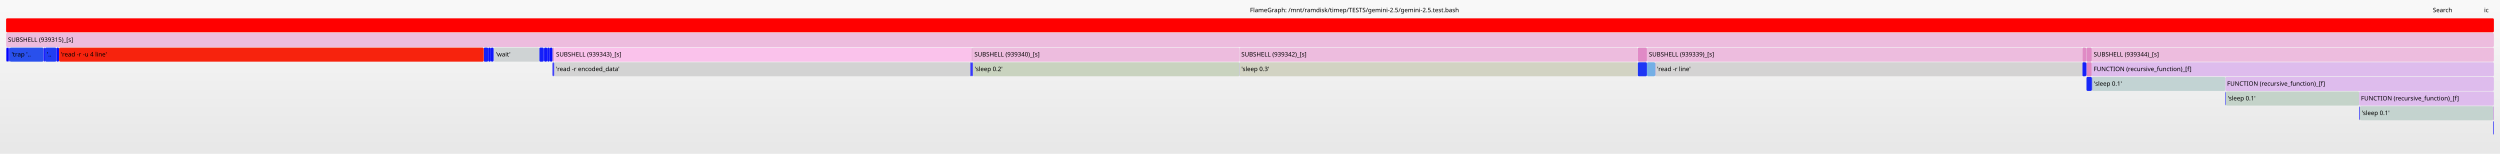
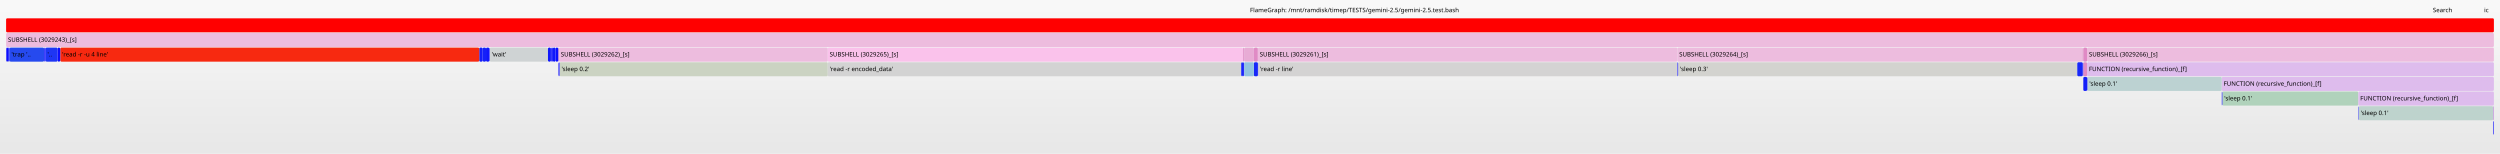
<svg xmlns="http://www.w3.org/2000/svg" version="1.1" width="4096" height="252" viewBox="0 0 4096 252">
  <defs>
    <linearGradient id="background" y1="0" y2="1" x1="0" x2="0">
      <stop stop-color="#f8f8f8" offset="5%" />
      <stop stop-color="#e8e8e8" offset="95%" />
    </linearGradient>
  </defs>
  <style type="text/css">
        text { font-family:Verdana; font-size:10px; fill:rgb(0,0,0); }
        .hide { display:none; }
        .parent { opacity:0.5; }
</style>
  <rect x="0.0" y="0" width="4096.0" height="252.0" fill="url(#background)" />
  <text id="title" x="2048.00" y="20">FlameGraph: /mnt/ramdisk/timep/TESTS/gemini-2.5/gemini-2.5.test.bash</text>
  <text id="details" x="10.00" y="237"> </text>
  <text id="unzoom" x="10.00" y="20" class="hide">Reset Zoom</text>
  <text id="search" x="3986.00" y="20">Search</text>
  <text id="ignorecase" x="4070.00" y="20">ic</text>
  <text id="matched" x="3986.00" y="237"> </text>
  <g id="frames">
    <g>
-       <rect x="3645.9" y="126" width="440.1" height="23.0" fill="rgb(221.636,188.272,236.65)" rx="2" ry="2" />
-       <text x="3648.85" y="140.5">FUNCTION (recursive_function)_[f]</text>
-     </g>
-     <g>
-       <rect x="792.5" y="78" width="7.4" height="23.0" fill="rgb(20,32,249)" rx="2" ry="2" />
-       <text x="795.53" y="92.5" />
-     </g>
-     <g>
-       <rect x="905.1" y="78" width="0.2" height="23.0" fill="rgb(0,1,254)" rx="2" ry="2" />
-       <text x="908.09" y="92.5" />
-     </g>
-     <g>
-       <rect x="1589.7" y="102" width="2.4" height="23.0" fill="rgb(12,17,252)" rx="2" ry="2" />
-       <text x="1592.65" y="116.5" />
+       <rect x="2038.2" y="102" width="0.1" height="23.0" fill="rgb(0,1,254)" rx="2" ry="2" />
+       <text x="2041.16" y="116.5" />
+     </g>
+     <g>
+       <rect x="3420.0" y="126" width="0.2" height="23.0" fill="rgb(0,1,254)" rx="2" ry="2" />
+       <text x="3422.98" y="140.5" />
+     </g>
+     <g>
+       <rect x="2748.2" y="78" width="664.0" height="23.0" fill="rgb(236.641,188.241,221.62)" rx="2" ry="2" />
+       <text x="2751.15" y="92.5">SUBSHELL (3029264)_[s]</text>
+     </g>
+     <g>
+       <rect x="902.8" y="78" width="0.3" height="23.0" fill="rgb(0,1,254)" rx="2" ry="2" />
+       <text x="905.81" y="92.5" />
+     </g>
+     <g>
+       <rect x="802.4" y="78" width="95.4" height="23.0" fill="rgb(207,211,212)" rx="2" ry="2" />
+       <text x="805.37" y="92.5">'wait'</text>
+     </g>
+     <g>
+       <rect x="3864.3" y="174" width="0.2" height="23.0" fill="rgb(0,1,254)" rx="2" ry="2" />
+       <text x="3867.31" y="188.5" />
+     </g>
+     <g>
+       <rect x="3863.9" y="174" width="0.2" height="23.0" fill="rgb(0,1,254)" rx="2" ry="2" />
+       <text x="3866.91" y="188.5" />
+     </g>
+     <g>
+       <rect x="3419.5" y="126" width="0.2" height="23.0" fill="rgb(0,1,254)" rx="2" ry="2" />
+       <text x="3422.52" y="140.5" />
+     </g>
+     <g>
+       <rect x="801.7" y="78" width="0.2" height="23.0" fill="rgb(0,1,254)" rx="2" ry="2" />
+       <text x="804.72" y="92.5" />
+     </g>
+     <g>
+       <rect x="916.6" y="102" width="0.3" height="23.0" fill="rgb(0,1,254)" rx="2" ry="2" />
+       <text x="919.64" y="116.5" />
+     </g>
+     <g>
+       <rect x="3864.5" y="174" width="0.2" height="23.0" fill="rgb(0,1,254)" rx="2" ry="2" />
+       <text x="3867.47" y="188.5" />
+     </g>
+     <g>
+       <rect x="2037.8" y="78" width="0.2" height="23.0" fill="rgb(222.955,138.474,196.737)" rx="2" ry="2" />
+       <text x="2040.78" y="92.5" />
+     </g>
+     <g>
+       <rect x="916.5" y="102" width="0.1" height="23.0" fill="rgb(0,1,254)" rx="2" ry="2" />
+       <text x="919.46" y="116.5" />
+     </g>
+     <g>
+       <rect x="910.2" y="78" width="4.4" height="23.0" fill="rgb(11,14,253)" rx="2" ry="2" />
+       <text x="913.25" y="92.5" />
+     </g>
+     <g>
+       <rect x="3640.7" y="150" width="0.1" height="23.0" fill="rgb(0,1,254)" rx="2" ry="2" />
+       <text x="3643.67" y="164.5" />
+     </g>
+     <g>
+       <rect x="3412.2" y="78" width="1.1" height="23.0" fill="rgb(223.175,139.273,197.136)" rx="2" ry="2" />
+       <text x="3415.22" y="92.5" />
+     </g>
+     <g>
+       <rect x="2038.5" y="78" width="15.9" height="23.0" fill="rgb(232.233,170.676,213.26)" rx="2" ry="2" />
+       <text x="2041.51" y="92.5" />
+     </g>
+     <g>
+       <rect x="4084.8" y="174" width="1.2" height="23.0" fill="rgb(197.137,139.274,223.175)" rx="2" ry="2" />
+       <text x="4087.82" y="188.5" />
+     </g>
+     <g>
+       <rect x="72.2" y="78" width="0.2" height="23.0" fill="rgb(0,1,254)" rx="2" ry="2" />
+       <text x="75.23" y="92.5" />
+     </g>
+     <g>
+       <rect x="796.3" y="78" width="5.4" height="23.0" fill="rgb(16,23,251)" rx="2" ry="2" />
+       <text x="799.32" y="92.5" />
+     </g>
+     <g>
+       <rect x="98.6" y="78" width="0.2" height="23.0" fill="rgb(0,1,254)" rx="2" ry="2" />
+       <text x="101.62" y="92.5" />
+     </g>
+     <g>
+       <rect x="13.5" y="78" width="2.2" height="23.0" fill="rgb(11,14,253)" rx="2" ry="2" />
+       <text x="16.51" y="92.5" />
+     </g>
+     <g>
+       <rect x="3412.9" y="102" width="0.4" height="23.0" fill="rgb(0,1,254)" rx="2" ry="2" />
+       <text x="3415.93" y="116.5" />
+     </g>
+     <g>
+       <rect x="3419.5" y="102" width="666.5" height="23.0" fill="rgb(221.664,188.327,236.665)" rx="2" ry="2" />
+       <text x="3422.52" y="116.5">FUNCTION (recursive_function)_[f]</text>
+     </g>
+     <g>
+       <rect x="802.2" y="78" width="0.2" height="23.0" fill="rgb(0,1,254)" rx="2" ry="2" />
+       <text x="805.20" y="92.5" />
+     </g>
+     <g>
+       <rect x="3419.5" y="78" width="666.5" height="23.0" fill="rgb(236.665,188.327,221.664)" rx="2" ry="2" />
+       <text x="3422.52" y="92.5">SUBSHELL (3029266)_[s]</text>
+     </g>
+     <g>
+       <rect x="3413.3" y="78" width="6.2" height="23.0" fill="rgb(223.532,138.451,197.308)" rx="2" ry="2" />
+       <text x="3416.29" y="92.5" />
+     </g>
+     <g>
+       <rect x="2038.3" y="78" width="0.2" height="23.0" fill="rgb(222.955,138.471,196.736)" rx="2" ry="2" />
+       <text x="2041.34" y="92.5" />
+     </g>
+     <g>
+       <rect x="4084.8" y="198" width="0.4" height="23.0" fill="rgb(0,1,254)" rx="2" ry="2" />
+       <text x="4087.82" y="212.5" />
+     </g>
+     <g>
+       <rect x="74.7" y="78" width="19.6" height="23.0" fill="rgb(30,54,244)" rx="2" ry="2" />
+       <text x="77.69" y="92.5">'..</text>
+     </g>
+     <g>
+       <rect x="3420.2" y="126" width="220.0" height="23.0" fill="rgb(188,210,210)" rx="2" ry="2" />
+       <text x="3423.15" y="140.5">'sleep 0.1'</text>
+     </g>
+     <g>
+       <rect x="3641.2" y="150" width="222.7" height="23.0" fill="rgb(176,210,187)" rx="2" ry="2" />
+       <text x="3644.16" y="164.5">'sleep 0.1'</text>
+     </g>
+     <g>
+       <rect x="2749.4" y="102" width="654.0" height="23.0" fill="rgb(211,211,207)" rx="2" ry="2" />
+       <text x="2752.38" y="116.5">'sleep 0.3'</text>
+     </g>
+     <g>
+       <rect x="2054.4" y="78" width="6.5" height="23.0" fill="rgb(223.55,138.517,197.341)" rx="2" ry="2" />
+       <text x="2057.38" y="92.5" />
+     </g>
+     <g>
+       <rect x="3640.8" y="150" width="0.2" height="23.0" fill="rgb(0,1,254)" rx="2" ry="2" />
+       <text x="3643.83" y="164.5" />
+     </g>
+     <g>
+       <rect x="2748.8" y="102" width="0.6" height="23.0" fill="rgb(0,1,254)" rx="2" ry="2" />
+       <text x="2751.79" y="116.5" />
+     </g>
+     <g>
+       <rect x="802.0" y="78" width="0.2" height="23.0" fill="rgb(0,1,254)" rx="2" ry="2" />
+       <text x="805.04" y="92.5" />
+     </g>
+     <g>
+       <rect x="3863.9" y="150" width="222.1" height="23.0" fill="rgb(221.609,188.218,236.635)" rx="2" ry="2" />
+       <text x="3866.91" y="164.5">FUNCTION (recursive_function)_[f]</text>
+     </g>
+     <g>
+       <rect x="11.4" y="78" width="2.1" height="23.0" fill="rgb(11,14,253)" rx="2" ry="2" />
+       <text x="14.39" y="92.5" />
+     </g>
+     <g>
+       <rect x="3413.3" y="102" width="6.2" height="23.0" fill="rgb(223.532,138.451,197.308)" rx="2" ry="2" />
+       <text x="3416.29" y="116.5" />
+     </g>
+     <g>
+       <rect x="915.8" y="78" width="440.4" height="23.0" fill="rgb(236.601,188.095,221.547)" rx="2" ry="2" />
+       <text x="918.80" y="92.5">SUBSHELL (3029262)_[s]</text>
+     </g>
+     <g>
+       <rect x="2061.2" y="102" width="687.0" height="23.0" fill="rgb(212,211,211)" rx="2" ry="2" />
+       <text x="2064.23" y="116.5">'read -r line'</text>
+     </g>
+     <g>
+       <rect x="790.9" y="78" width="5.4" height="23.0" fill="rgb(20,32,249)" rx="2" ry="2" />
+       <text x="793.88" y="92.5" />
+     </g>
+     <g>
+       <rect x="2036.5" y="102" width="1.3" height="23.0" fill="rgb(0,1,254)" rx="2" ry="2" />
+       <text x="2039.53" y="116.5" />
+     </g>
+     <g>
+       <rect x="2054.4" y="102" width="6.5" height="23.0" fill="rgb(24,40,248)" rx="2" ry="2" />
+       <text x="2057.38" y="116.5" />
+     </g>
+     <g>
+       <rect x="785.2" y="78" width="5.7" height="23.0" fill="rgb(20,30,249)" rx="2" ry="2" />
+       <text x="788.17" y="92.5" />
+     </g>
+     <g>
+       <rect x="2060.9" y="102" width="0.2" height="23.0" fill="rgb(0,1,254)" rx="2" ry="2" />
+       <text x="2063.89" y="116.5" />
+     </g>
+     <g>
+       <rect x="3403.4" y="102" width="8.8" height="23.0" fill="rgb(24,40,248)" rx="2" ry="2" />
+       <text x="3406.38" y="116.5" />
+     </g>
+     <g>
+       <rect x="3412.6" y="102" width="0.3" height="23.0" fill="rgb(0,1,254)" rx="2" ry="2" />
+       <text x="3415.61" y="116.5" />
+     </g>
+     <g>
+       <rect x="914.9" y="78" width="0.9" height="23.0" fill="rgb(223.061,138.859,196.929)" rx="2" ry="2" />
+       <text x="917.90" y="92.5" />
+     </g>
+     <g>
+       <rect x="1356.2" y="78" width="680.3" height="23.0" fill="rgb(249.655,194.196,234.621)" rx="2" ry="2" />
+       <text x="1359.23" y="92.5">SUBSHELL (3029265)_[s]</text>
+     </g>
+     <g>
+       <rect x="916.9" y="102" width="439.3" height="23.0" fill="rgb(203,211,194)" rx="2" ry="2" />
+       <text x="919.94" y="116.5">'sleep 0.2'</text>
+     </g>
+     <g>
+       <rect x="914.6" y="78" width="0.3" height="23.0" fill="rgb(0,1,254)" rx="2" ry="2" />
+       <text x="917.61" y="92.5" />
+     </g>
+     <g>
+       <rect x="902.6" y="78" width="0.2" height="23.0" fill="rgb(0,1,254)" rx="2" ry="2" />
+       <text x="905.65" y="92.5" />
+     </g>
+     <g>
+       <rect x="897.8" y="78" width="4.8" height="23.0" fill="rgb(16,23,251)" rx="2" ry="2" />
+       <text x="900.79" y="92.5" />
+     </g>
+     <g>
+       <rect x="15.7" y="78" width="56.5" height="23.0" fill="rgb(38,74,239)" rx="2" ry="2" />
+       <text x="18.70" y="92.5">'trap '..</text>
+     </g>
+     <g>
+       <rect x="3640.2" y="126" width="445.8" height="23.0" fill="rgb(221.601,188.201,236.63)" rx="2" ry="2" />
+       <text x="3643.18" y="140.5">FUNCTION (recursive_function)_[f]</text>
+     </g>
+     <g>
+       <rect x="72.7" y="78" width="1.8" height="23.0" fill="rgb(0,2,254)" rx="2" ry="2" />
+       <text x="75.74" y="92.5" />
+     </g>
+     <g>
+       <rect x="3412.2" y="102" width="0.4" height="23.0" fill="rgb(0,1,254)" rx="2" ry="2" />
+       <text x="3415.22" y="116.5" />
+     </g>
+     <g>
+       <rect x="3419.7" y="126" width="0.1" height="23.0" fill="rgb(0,1,254)" rx="2" ry="2" />
+       <text x="3422.67" y="140.5" />
+     </g>
+     <g>
+       <rect x="4085.8" y="198" width="0.2" height="23.0" fill="rgb(0,1,254)" rx="2" ry="2" />
+       <text x="4088.82" y="212.5" />
+     </g>
+     <g>
+       <rect x="11.1" y="78" width="0.1" height="23.0" fill="rgb(0,1,254)" rx="2" ry="2" />
+       <text x="14.10" y="92.5" />
+     </g>
+     <g>
+       <rect x="1356.2" y="102" width="677.4" height="23.0" fill="rgb(211,211,211)" rx="2" ry="2" />
+       <text x="1359.23" y="116.5">'read -r encoded_data'</text>
+     </g>
+     <g>
+       <rect x="3864.7" y="174" width="220.1" height="23.0" fill="rgb(190,211,205)" rx="2" ry="2" />
+       <text x="3867.65" y="188.5">'sleep 0.1'</text>
+     </g>
+     <g>
+       <rect x="2060.9" y="78" width="687.3" height="23.0" fill="rgb(236.665,188.326,221.663)" rx="2" ry="2" />
+       <text x="2063.89" y="92.5">SUBSHELL (3029261)_[s]</text>
+     </g>
+     <g>
+       <rect x="2038.2" y="78" width="0.1" height="23.0" fill="rgb(222.955,138.473,196.737)" rx="2" ry="2" />
+       <text x="2041.16" y="92.5" />
+     </g>
+     <g>
+       <rect x="2036.5" y="78" width="1.3" height="23.0" fill="rgb(222.959,138.489,196.744)" rx="2" ry="2" />
+       <text x="2039.53" y="92.5" />
+     </g>
+     <g>
+       <rect x="74.5" y="78" width="0.2" height="23.0" fill="rgb(0,1,254)" rx="2" ry="2" />
+       <text x="77.53" y="92.5" />
+     </g>
+     <g>
+       <rect x="3641.0" y="150" width="0.2" height="23.0" fill="rgb(0,1,254)" rx="2" ry="2" />
+       <text x="3643.99" y="164.5" />
+     </g>
+     <g>
+       <rect x="10.0" y="54" width="4076.0" height="23.0" fill="rgb(236.667,188.333,221.667)" rx="2" ry="2" />
+       <text x="13.00" y="68.5">SUBSHELL (3029243)_[s]</text>
+     </g>
+     <g>
+       <rect x="914.9" y="102" width="0.4" height="23.0" fill="rgb(0,1,254)" rx="2" ry="2" />
+       <text x="917.90" y="116.5" />
+     </g>
+     <g>
+       <rect x="903.2" y="78" width="2.6" height="23.0" fill="rgb(11,14,253)" rx="2" ry="2" />
+       <text x="906.25" y="92.5" />
+     </g>
+     <g>
+       <rect x="905.8" y="78" width="4.4" height="23.0" fill="rgb(16,23,251)" rx="2" ry="2" />
+       <text x="908.83" y="92.5" />
+     </g>
+     <g>
+       <rect x="2038.3" y="102" width="0.2" height="23.0" fill="rgb(0,1,254)" rx="2" ry="2" />
+       <text x="2041.34" y="116.5" />
+     </g>
+     <g>
+       <rect x="2033.6" y="102" width="2.9" height="23.0" fill="rgb(20,35,251)" rx="2" ry="2" />
+       <text x="2036.63" y="116.5" />
+     </g>
+     <g>
+       <rect x="2037.8" y="102" width="0.2" height="23.0" fill="rgb(0,1,254)" rx="2" ry="2" />
+       <text x="2040.78" y="116.5" />
+     </g>
+     <g>
+       <rect x="4085.2" y="198" width="0.5" height="23.0" fill="rgb(0,1,254)" rx="2" ry="2" />
+       <text x="4088.22" y="212.5" />
+     </g>
+     <g>
+       <rect x="98.8" y="78" width="686.4" height="23.0" fill="rgb(247,41,16)" rx="2" ry="2" />
+       <text x="101.78" y="92.5">'read -r -u 4 line'</text>
+     </g>
+     <g>
+       <rect x="2748.2" y="102" width="0.6" height="23.0" fill="rgb(0,1,254)" rx="2" ry="2" />
+       <text x="2751.15" y="116.5" />
+     </g>
+     <g>
+       <rect x="3419.8" y="126" width="0.2" height="23.0" fill="rgb(0,1,254)" rx="2" ry="2" />
+       <text x="3422.83" y="140.5" />
+     </g>
+     <g>
+       <rect x="3413.3" y="126" width="6.2" height="23.0" fill="rgb(20,31,249)" rx="2" ry="2" />
+       <text x="3416.29" y="140.5" />
+     </g>
+     <g>
+       <rect x="11.2" y="78" width="0.2" height="23.0" fill="rgb(0,1,254)" rx="2" ry="2" />
+       <text x="14.24" y="92.5" />
+     </g>
+     <g>
+       <rect x="3864.1" y="174" width="0.2" height="23.0" fill="rgb(0,1,254)" rx="2" ry="2" />
+       <text x="3867.13" y="188.5" />
+     </g>
+     <g>
+       <rect x="10.2" y="78" width="0.9" height="23.0" fill="rgb(1,4,254)" rx="2" ry="2" />
+       <text x="13.16" y="92.5" />
+     </g>
+     <g>
+       <rect x="4085.7" y="198" width="0.1" height="23.0" fill="rgb(0,1,254)" rx="2" ry="2" />
+       <text x="4088.66" y="212.5" />
+     </g>
+     <g>
+       <rect x="2038.0" y="78" width="0.2" height="23.0" fill="rgb(222.955,138.474,196.737)" rx="2" ry="2" />
+       <text x="2040.97" y="92.5" />
+     </g>
+     <g>
+       <rect x="903.1" y="78" width="0.1" height="23.0" fill="rgb(0,1,254)" rx="2" ry="2" />
+       <text x="906.10" y="92.5" />
+     </g>
+     <g>
+       <rect x="72.4" y="78" width="0.2" height="23.0" fill="rgb(0,1,254)" rx="2" ry="2" />
+       <text x="75.40" y="92.5" />
+     </g>
+     <g>
+       <rect x="94.3" y="78" width="4.3" height="23.0" fill="rgb(11,14,253)" rx="2" ry="2" />
+       <text x="97.27" y="92.5" />
+     </g>
+     <g>
+       <rect x="2038.0" y="102" width="0.2" height="23.0" fill="rgb(0,1,254)" rx="2" ry="2" />
+       <text x="2040.97" y="116.5" />
+     </g>
+     <g>
+       <rect x="2038.5" y="102" width="15.9" height="23.0" fill="rgb(146,195,224)" rx="2" ry="2" />
+       <text x="2041.51" y="116.5" />
    </g>
    <g>
      <rect x="10.0" y="78" width="0.2" height="23.0" fill="rgb(0,1,254)" rx="2" ry="2" />
      <text x="13.00" y="92.5" />
    </g>
    <g>
-       <rect x="11.2" y="78" width="0.1" height="23.0" fill="rgb(0,1,254)" rx="2" ry="2" />
-       <text x="14.17" y="92.5" />
-     </g>
-     <g>
-       <rect x="2711.9" y="102" width="0.1" height="23.0" fill="rgb(0,1,254)" rx="2" ry="2" />
-       <text x="2714.86" y="116.5" />
-     </g>
-     <g>
-       <rect x="905.8" y="102" width="0.6" height="23.0" fill="rgb(0,1,254)" rx="2" ry="2" />
-       <text x="908.82" y="116.5" />
-     </g>
-     <g>
-       <rect x="71.2" y="78" width="0.2" height="23.0" fill="rgb(0,1,254)" rx="2" ry="2" />
-       <text x="74.24" y="92.5" />
-     </g>
-     <g>
-       <rect x="3865.8" y="174" width="0.3" height="23.0" fill="rgb(0,1,254)" rx="2" ry="2" />
-       <text x="3868.82" y="188.5" />
-     </g>
-     <g>
-       <rect x="3427.5" y="126" width="0.1" height="23.0" fill="rgb(0,1,254)" rx="2" ry="2" />
-       <text x="3430.48" y="140.5" />
-     </g>
-     <g>
-       <rect x="3418.5" y="102" width="8.7" height="23.0" fill="rgb(223.542,138.49,197.328)" rx="2" ry="2" />
-       <text x="3421.48" y="116.5" />
-     </g>
-     <g>
-       <rect x="906.4" y="78" width="1.6" height="23.0" fill="rgb(223.047,138.807,196.903)" rx="2" ry="2" />
-       <text x="909.35" y="92.5" />
-     </g>
-     <g>
-       <rect x="883.5" y="78" width="7.3" height="23.0" fill="rgb(20,32,249)" rx="2" ry="2" />
-       <text x="886.48" y="92.5" />
-     </g>
-     <g>
-       <rect x="891.3" y="78" width="0.1" height="23.0" fill="rgb(0,1,254)" rx="2" ry="2" />
-       <text x="894.28" y="92.5" />
-     </g>
-     <g>
-       <rect x="2698.3" y="102" width="0.2" height="23.0" fill="rgb(0,1,254)" rx="2" ry="2" />
-       <text x="2701.34" y="116.5" />
-     </g>
-     <g>
-       <rect x="891.4" y="78" width="5.1" height="23.0" fill="rgb(16,23,251)" rx="2" ry="2" />
-       <text x="894.42" y="92.5" />
-     </g>
-     <g>
-       <rect x="3411.6" y="78" width="6.4" height="23.0" fill="rgb(223.55,138.518,197.342)" rx="2" ry="2" />
-       <text x="3414.57" y="92.5" />
-     </g>
-     <g>
-       <rect x="905.3" y="102" width="0.5" height="23.0" fill="rgb(0,1,254)" rx="2" ry="2" />
-       <text x="908.31" y="116.5" />
-     </g>
-     <g>
-       <rect x="71.6" y="78" width="0.1" height="23.0" fill="rgb(0,1,254)" rx="2" ry="2" />
-       <text x="74.58" y="92.5" />
-     </g>
-     <g>
-       <rect x="10.2" y="78" width="0.8" height="23.0" fill="rgb(1,4,254)" rx="2" ry="2" />
-       <text x="13.15" y="92.5" />
-     </g>
-     <g>
-       <rect x="3418.5" y="126" width="8.7" height="23.0" fill="rgb(24,40,248)" rx="2" ry="2" />
-       <text x="3421.48" y="140.5" />
-     </g>
-     <g>
-       <rect x="3411.6" y="102" width="6.4" height="23.0" fill="rgb(20,32,249)" rx="2" ry="2" />
-       <text x="3414.57" y="116.5" />
-     </g>
-     <g>
-       <rect x="15.9" y="78" width="55.3" height="23.0" fill="rgb(41,80,237)" rx="2" ry="2" />
-       <text x="18.85" y="92.5">'trap '..</text>
-     </g>
-     <g>
-       <rect x="96.7" y="78" width="0.1" height="23.0" fill="rgb(0,1,254)" rx="2" ry="2" />
-       <text x="99.67" y="92.5" />
-     </g>
-     <g>
-       <rect x="4085.4" y="198" width="0.3" height="23.0" fill="rgb(0,1,254)" rx="2" ry="2" />
-       <text x="4088.36" y="212.5" />
-     </g>
-     <g>
-       <rect x="3418.3" y="102" width="0.2" height="23.0" fill="rgb(0,1,254)" rx="2" ry="2" />
-       <text x="3421.30" y="116.5" />
-     </g>
-     <g>
-       <rect x="804.2" y="78" width="4.3" height="23.0" fill="rgb(16,23,251)" rx="2" ry="2" />
-       <text x="807.19" y="92.5" />
-     </g>
-     <g>
-       <rect x="891.0" y="78" width="0.3" height="23.0" fill="rgb(0,1,254)" rx="2" ry="2" />
-       <text x="893.99" y="92.5" />
-     </g>
-     <g>
-       <rect x="3427.8" y="126" width="218.1" height="23.0" fill="rgb(194,211,211)" rx="2" ry="2" />
-       <text x="3430.80" y="140.5">'sleep 0.1'</text>
-     </g>
-     <g>
-       <rect x="3865.5" y="174" width="0.3" height="23.0" fill="rgb(0,1,254)" rx="2" ry="2" />
-       <text x="3868.52" y="188.5" />
-     </g>
-     <g>
-       <rect x="73.7" y="78" width="18.7" height="23.0" fill="rgb(33,61,242)" rx="2" ry="2" />
-       <text x="76.70" y="92.5">'..</text>
-     </g>
-     <g>
-       <rect x="908.0" y="78" width="684.1" height="23.0" fill="rgb(249.652,193.829,234.61)" rx="2" ry="2" />
-       <text x="911.04" y="92.5">SUBSHELL (939343)_[s]</text>
+       <rect x="801.9" y="78" width="0.1" height="23.0" fill="rgb(0,1,254)" rx="2" ry="2" />
+       <text x="804.88" y="92.5" />
+     </g>
+     <g>
+       <rect x="915.3" y="102" width="0.5" height="23.0" fill="rgb(0,1,254)" rx="2" ry="2" />
+       <text x="918.33" y="116.5" />
    </g>
    <g>
      <rect x="10.0" y="30" width="4076.0" height="23.0" fill="rgb(255,0,0)" rx="2" ry="2" />
      <text x="13.00" y="44.5" />
    </g>
    <g>
-       <rect x="3427.2" y="78" width="658.8" height="23.0" fill="rgb(236.665,188.328,221.664)" rx="2" ry="2" />
-       <text x="3430.19" y="92.5">SUBSHELL (939344)_[s]</text>
-     </g>
-     <g>
-       <rect x="4084.8" y="174" width="1.2" height="23.0" fill="rgb(197.529,140.058,223.391)" rx="2" ry="2" />
-       <text x="4087.77" y="188.5" />
-     </g>
-     <g>
-       <rect x="3646.7" y="150" width="0.1" height="23.0" fill="rgb(0,1,254)" rx="2" ry="2" />
-       <text x="3649.67" y="164.5" />
-     </g>
-     <g>
-       <rect x="3427.3" y="126" width="0.2" height="23.0" fill="rgb(0,1,254)" rx="2" ry="2" />
-       <text x="3430.33" y="140.5" />
-     </g>
-     <g>
-       <rect x="3427.2" y="102" width="658.8" height="23.0" fill="rgb(221.664,188.328,236.665)" rx="2" ry="2" />
-       <text x="3430.19" y="116.5">FUNCTION (recursive_function)_[f]</text>
-     </g>
-     <g>
-       <rect x="905.3" y="78" width="1.1" height="23.0" fill="rgb(223.062,138.862,196.931)" rx="2" ry="2" />
-       <text x="908.31" y="92.5" />
-     </g>
-     <g>
-       <rect x="10.0" y="54" width="4076.0" height="23.0" fill="rgb(236.667,188.333,221.667)" rx="2" ry="2" />
-       <text x="13.00" y="68.5">SUBSHELL (939315)_[s]</text>
-     </g>
-     <g>
-       <rect x="1592.8" y="102" width="0.6" height="23.0" fill="rgb(0,1,254)" rx="2" ry="2" />
-       <text x="1595.79" y="116.5" />
-     </g>
-     <g>
-       <rect x="1593.4" y="78" width="437.3" height="23.0" fill="rgb(236.626,188.187,221.593)" rx="2" ry="2" />
-       <text x="1596.43" y="92.5">SUBSHELL (939340)_[s]</text>
-     </g>
-     <g>
-       <rect x="1592.5" y="102" width="0.3" height="23.0" fill="rgb(0,1,254)" rx="2" ry="2" />
-       <text x="1595.45" y="116.5" />
-     </g>
-     <g>
-       <rect x="890.8" y="78" width="0.2" height="23.0" fill="rgb(0,1,254)" rx="2" ry="2" />
-       <text x="893.84" y="92.5" />
-     </g>
-     <g>
-       <rect x="3427.6" y="126" width="0.2" height="23.0" fill="rgb(0,1,254)" rx="2" ry="2" />
-       <text x="3430.63" y="140.5" />
-     </g>
-     <g>
-       <rect x="906.4" y="102" width="0.9" height="23.0" fill="rgb(0,1,254)" rx="2" ry="2" />
-       <text x="909.35" y="116.5" />
-     </g>
-     <g>
-       <rect x="96.8" y="78" width="695.7" height="23.0" fill="rgb(247,35,13)" rx="2" ry="2" />
-       <text x="99.83" y="92.5">'read -r -u 4 line'</text>
-     </g>
-     <g>
-       <rect x="11.0" y="78" width="0.2" height="23.0" fill="rgb(0,1,254)" rx="2" ry="2" />
-       <text x="14.03" y="92.5" />
-     </g>
-     <g>
-       <rect x="3418.1" y="102" width="0.2" height="23.0" fill="rgb(0,1,254)" rx="2" ry="2" />
-       <text x="3421.15" y="116.5" />
-     </g>
-     <g>
-       <rect x="2712.0" y="102" width="699.6" height="23.0" fill="rgb(212,211,211)" rx="2" ry="2" />
-       <text x="2715.01" y="116.5">'read -r line'</text>
-     </g>
-     <g>
-       <rect x="808.7" y="78" width="0.1" height="23.0" fill="rgb(0,1,254)" rx="2" ry="2" />
-       <text x="811.66" y="92.5" />
-     </g>
-     <g>
-       <rect x="1594.0" y="102" width="436.7" height="23.0" fill="rgb(201,211,191)" rx="2" ry="2" />
-       <text x="1596.98" y="116.5">'sleep 0.2'</text>
-     </g>
-     <g>
-       <rect x="3418.0" y="102" width="0.1" height="23.0" fill="rgb(0,1,254)" rx="2" ry="2" />
-       <text x="3420.97" y="116.5" />
-     </g>
-     <g>
-       <rect x="3865.2" y="174" width="0.3" height="23.0" fill="rgb(0,1,254)" rx="2" ry="2" />
-       <text x="3868.24" y="188.5" />
-     </g>
-     <g>
-       <rect x="73.5" y="78" width="0.2" height="23.0" fill="rgb(0,1,254)" rx="2" ry="2" />
-       <text x="76.54" y="92.5" />
-     </g>
-     <g>
-       <rect x="900.8" y="78" width="4.3" height="23.0" fill="rgb(11,14,253)" rx="2" ry="2" />
-       <text x="903.83" y="92.5" />
-     </g>
-     <g>
-       <rect x="1592.1" y="78" width="0.7" height="23.0" fill="rgb(223.06,138.854,196.927)" rx="2" ry="2" />
-       <text x="1595.13" y="92.5" />
-     </g>
-     <g>
-       <rect x="907.9" y="102" width="0.1" height="23.0" fill="rgb(0,1,254)" rx="2" ry="2" />
-       <text x="910.85" y="116.5" />
-     </g>
-     <g>
-       <rect x="2683.1" y="102" width="0.2" height="23.0" fill="rgb(0,1,254)" rx="2" ry="2" />
-       <text x="2686.13" y="116.5" />
-     </g>
-     <g>
-       <rect x="4084.8" y="198" width="0.3" height="23.0" fill="rgb(0,1,254)" rx="2" ry="2" />
-       <text x="4087.77" y="212.5" />
-     </g>
-     <g>
-       <rect x="2683.3" y="78" width="15.0" height="23.0" fill="rgb(224.121,138.475,197.903)" rx="2" ry="2" />
-       <text x="2686.31" y="92.5" />
-     </g>
-     <g>
-       <rect x="2030.7" y="78" width="652.4" height="23.0" fill="rgb(236.664,188.325,221.663)" rx="2" ry="2" />
-       <text x="2033.70" y="92.5">SUBSHELL (939342)_[s]</text>
-     </g>
-     <g>
-       <rect x="896.5" y="78" width="4.3" height="23.0" fill="rgb(16,23,251)" rx="2" ry="2" />
-       <text x="899.48" y="92.5" />
-     </g>
-     <g>
-       <rect x="13.4" y="78" width="2.5" height="23.0" fill="rgb(11,14,253)" rx="2" ry="2" />
-       <text x="16.44" y="92.5" />
-     </g>
-     <g>
-       <rect x="809.1" y="78" width="74.4" height="23.0" fill="rgb(207,211,212)" rx="2" ry="2" />
-       <text x="812.14" y="92.5">'wait'</text>
-     </g>
-     <g>
-       <rect x="2030.7" y="102" width="0.2" height="23.0" fill="rgb(0,1,254)" rx="2" ry="2" />
-       <text x="2033.70" y="116.5" />
-     </g>
-     <g>
-       <rect x="3646.8" y="150" width="218.4" height="23.0" fill="rgb(196,211,201)" rx="2" ry="2" />
-       <text x="3649.84" y="164.5">'sleep 0.1'</text>
-     </g>
-     <g>
-       <rect x="2683.3" y="102" width="15.0" height="23.0" fill="rgb(30,54,244)" rx="2" ry="2" />
-       <text x="2686.31" y="116.5" />
-     </g>
-     <g>
-       <rect x="808.8" y="78" width="0.2" height="23.0" fill="rgb(0,1,254)" rx="2" ry="2" />
-       <text x="811.83" y="92.5" />
-     </g>
-     <g>
-       <rect x="71.7" y="78" width="1.8" height="23.0" fill="rgb(0,2,254)" rx="2" ry="2" />
-       <text x="74.73" y="92.5" />
-     </g>
-     <g>
-       <rect x="908.0" y="102" width="681.7" height="23.0" fill="rgb(211,211,211)" rx="2" ry="2" />
-       <text x="911.04" y="116.5">'read -r encoded_data'</text>
-     </g>
-     <g>
-       <rect x="3418.5" y="78" width="8.7" height="23.0" fill="rgb(223.542,138.49,197.328)" rx="2" ry="2" />
-       <text x="3421.48" y="92.5" />
-     </g>
-     <g>
-       <rect x="2698.3" y="78" width="0.2" height="23.0" fill="rgb(222.955,138.471,196.736)" rx="2" ry="2" />
-       <text x="2701.34" y="92.5" />
-     </g>
-     <g>
-       <rect x="92.4" y="78" width="4.3" height="23.0" fill="rgb(11,14,253)" rx="2" ry="2" />
-       <text x="95.38" y="92.5" />
-     </g>
-     <g>
-       <rect x="3646.5" y="150" width="0.2" height="23.0" fill="rgb(0,1,254)" rx="2" ry="2" />
-       <text x="3649.52" y="164.5" />
-     </g>
-     <g>
-       <rect x="1592.8" y="78" width="0.6" height="23.0" fill="rgb(222.956,138.475,196.737)" rx="2" ry="2" />
-       <text x="1595.79" y="92.5" />
-     </g>
-     <g>
-       <rect x="2698.5" y="102" width="13.2" height="23.0" fill="rgb(116,175,229)" rx="2" ry="2" />
-       <text x="2701.51" y="116.5" />
-     </g>
-     <g>
-       <rect x="808.5" y="78" width="0.2" height="23.0" fill="rgb(0,1,254)" rx="2" ry="2" />
-       <text x="811.50" y="92.5" />
-     </g>
-     <g>
-       <rect x="2711.7" y="102" width="0.2" height="23.0" fill="rgb(0,1,254)" rx="2" ry="2" />
-       <text x="2714.69" y="116.5" />
-     </g>
-     <g>
-       <rect x="3418.0" y="78" width="0.5" height="23.0" fill="rgb(223.182,139.298,197.149)" rx="2" ry="2" />
-       <text x="3420.97" y="92.5" />
-     </g>
-     <g>
-       <rect x="907.3" y="102" width="0.6" height="23.0" fill="rgb(0,1,254)" rx="2" ry="2" />
-       <text x="910.27" y="116.5" />
-     </g>
-     <g>
-       <rect x="4085.7" y="198" width="0.3" height="23.0" fill="rgb(0,1,254)" rx="2" ry="2" />
-       <text x="4088.66" y="212.5" />
-     </g>
-     <g>
-       <rect x="799.9" y="78" width="4.3" height="23.0" fill="rgb(11,14,253)" rx="2" ry="2" />
-       <text x="802.90" y="92.5" />
-     </g>
-     <g>
-       <rect x="2698.5" y="78" width="713.1" height="23.0" fill="rgb(236.99,188.297,221.982)" rx="2" ry="2" />
-       <text x="2701.51" y="92.5">SUBSHELL (939339)_[s]</text>
-     </g>
-     <g>
-       <rect x="809.0" y="78" width="0.1" height="23.0" fill="rgb(0,1,254)" rx="2" ry="2" />
-       <text x="811.99" y="92.5" />
-     </g>
-     <g>
-       <rect x="3427.2" y="126" width="0.1" height="23.0" fill="rgb(0,1,254)" rx="2" ry="2" />
-       <text x="3430.19" y="140.5" />
-     </g>
-     <g>
-       <rect x="3645.9" y="150" width="0.3" height="23.0" fill="rgb(0,1,254)" rx="2" ry="2" />
-       <text x="3648.85" y="164.5" />
-     </g>
-     <g>
-       <rect x="1593.4" y="102" width="0.6" height="23.0" fill="rgb(0,1,254)" rx="2" ry="2" />
-       <text x="1596.43" y="116.5" />
-     </g>
-     <g>
-       <rect x="2030.9" y="102" width="652.2" height="23.0" fill="rgb(210,211,195)" rx="2" ry="2" />
-       <text x="2033.88" y="116.5">'sleep 0.3'</text>
-     </g>
-     <g>
-       <rect x="3865.2" y="150" width="220.8" height="23.0" fill="rgb(221.577,188.155,236.617)" rx="2" ry="2" />
-       <text x="3868.24" y="164.5">FUNCTION (recursive_function)_[f]</text>
-     </g>
-     <g>
-       <rect x="71.4" y="78" width="0.2" height="23.0" fill="rgb(0,1,254)" rx="2" ry="2" />
-       <text x="74.41" y="92.5" />
-     </g>
-     <g>
-       <rect x="4085.1" y="198" width="0.3" height="23.0" fill="rgb(0,1,254)" rx="2" ry="2" />
-       <text x="4088.07" y="212.5" />
-     </g>
-     <g>
-       <rect x="2683.1" y="78" width="0.2" height="23.0" fill="rgb(222.955,138.472,196.736)" rx="2" ry="2" />
-       <text x="2686.13" y="92.5" />
-     </g>
-     <g>
-       <rect x="11.3" y="78" width="2.1" height="23.0" fill="rgb(0,1,254)" rx="2" ry="2" />
-       <text x="14.32" y="92.5" />
-     </g>
-     <g>
-       <rect x="3866.1" y="174" width="0.4" height="23.0" fill="rgb(0,1,254)" rx="2" ry="2" />
-       <text x="3869.13" y="188.5" />
-     </g>
-     <g>
-       <rect x="3866.5" y="174" width="218.3" height="23.0" fill="rgb(196,211,207)" rx="2" ry="2" />
-       <text x="3869.45" y="188.5">'sleep 0.1'</text>
-     </g>
-     <g>
-       <rect x="1592.1" y="102" width="0.4" height="23.0" fill="rgb(0,1,254)" rx="2" ry="2" />
-       <text x="1595.13" y="116.5" />
-     </g>
-     <g>
-       <rect x="3646.2" y="150" width="0.3" height="23.0" fill="rgb(0,1,254)" rx="2" ry="2" />
-       <text x="3649.18" y="164.5" />
+       <rect x="2061.1" y="102" width="0.1" height="23.0" fill="rgb(0,1,254)" rx="2" ry="2" />
+       <text x="2064.07" y="116.5" />
+     </g>
+     <g>
+       <rect x="915.8" y="102" width="0.7" height="23.0" fill="rgb(0,1,254)" rx="2" ry="2" />
+       <text x="918.80" y="116.5" />
+     </g>
+     <g>
+       <rect x="3640.2" y="150" width="0.5" height="23.0" fill="rgb(0,1,254)" rx="2" ry="2" />
+       <text x="3643.18" y="164.5" />
+     </g>
+     <g>
+       <rect x="72.6" y="78" width="0.1" height="23.0" fill="rgb(0,1,254)" rx="2" ry="2" />
+       <text x="75.57" y="92.5" />
    </g>
  </g>
</svg>
